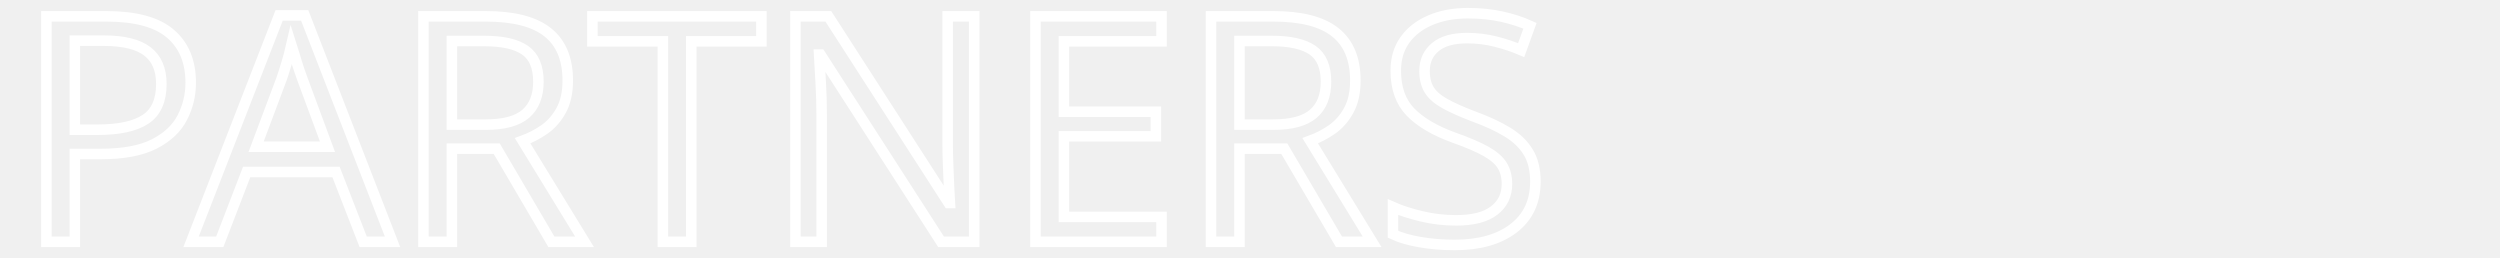
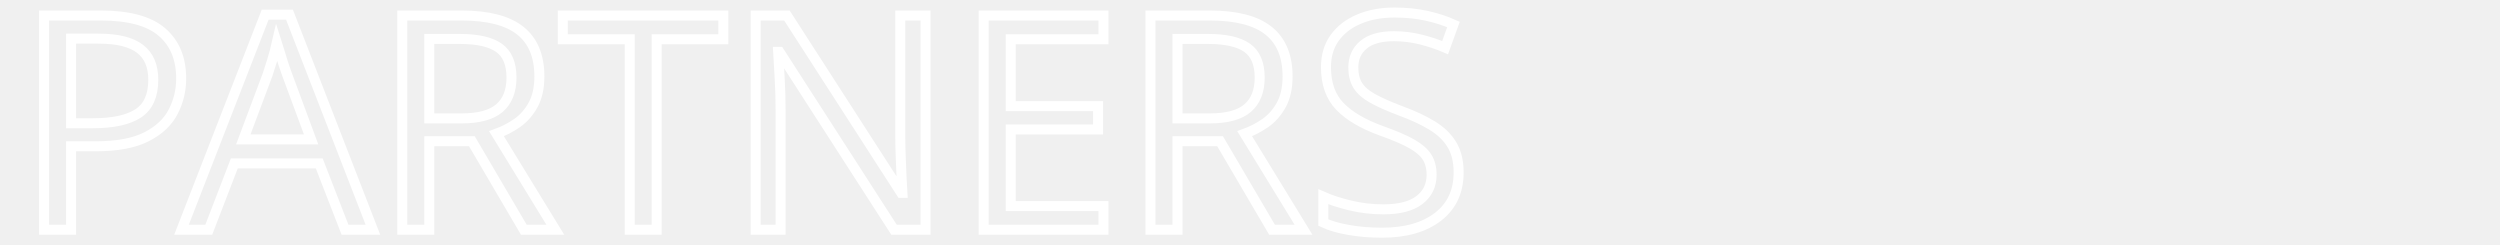
- <svg xmlns="http://www.w3.org/2000/svg" version="1.1" id="Layer_1" x="0px" y="0px" viewBox="130 85 475 49" enable-background="new 130 85 475 49" xml:space="preserve">
+ <svg xmlns="http://www.w3.org/2000/svg" version="1.1" id="Layer_1" x="0px" y="0px" viewBox="130 85 500 49" enable-background="new 130 85 500 49" xml:space="preserve">
  <g enable-background="new    ">
    <text transform="matrix(1 0 0 1 133 130.945)" fill="none" stroke="#FFFFFF" stroke-width="2" font-family="'Eurostile'" font-size="60">PARTNERS</text>
  </g>
  <style type="text/css">
	@font-face {
	font-family: Eurostile;
	src: url(../../../public/assets/fonts/EurostileUnicaseLTPro.otf);
}
</style>
</svg>
